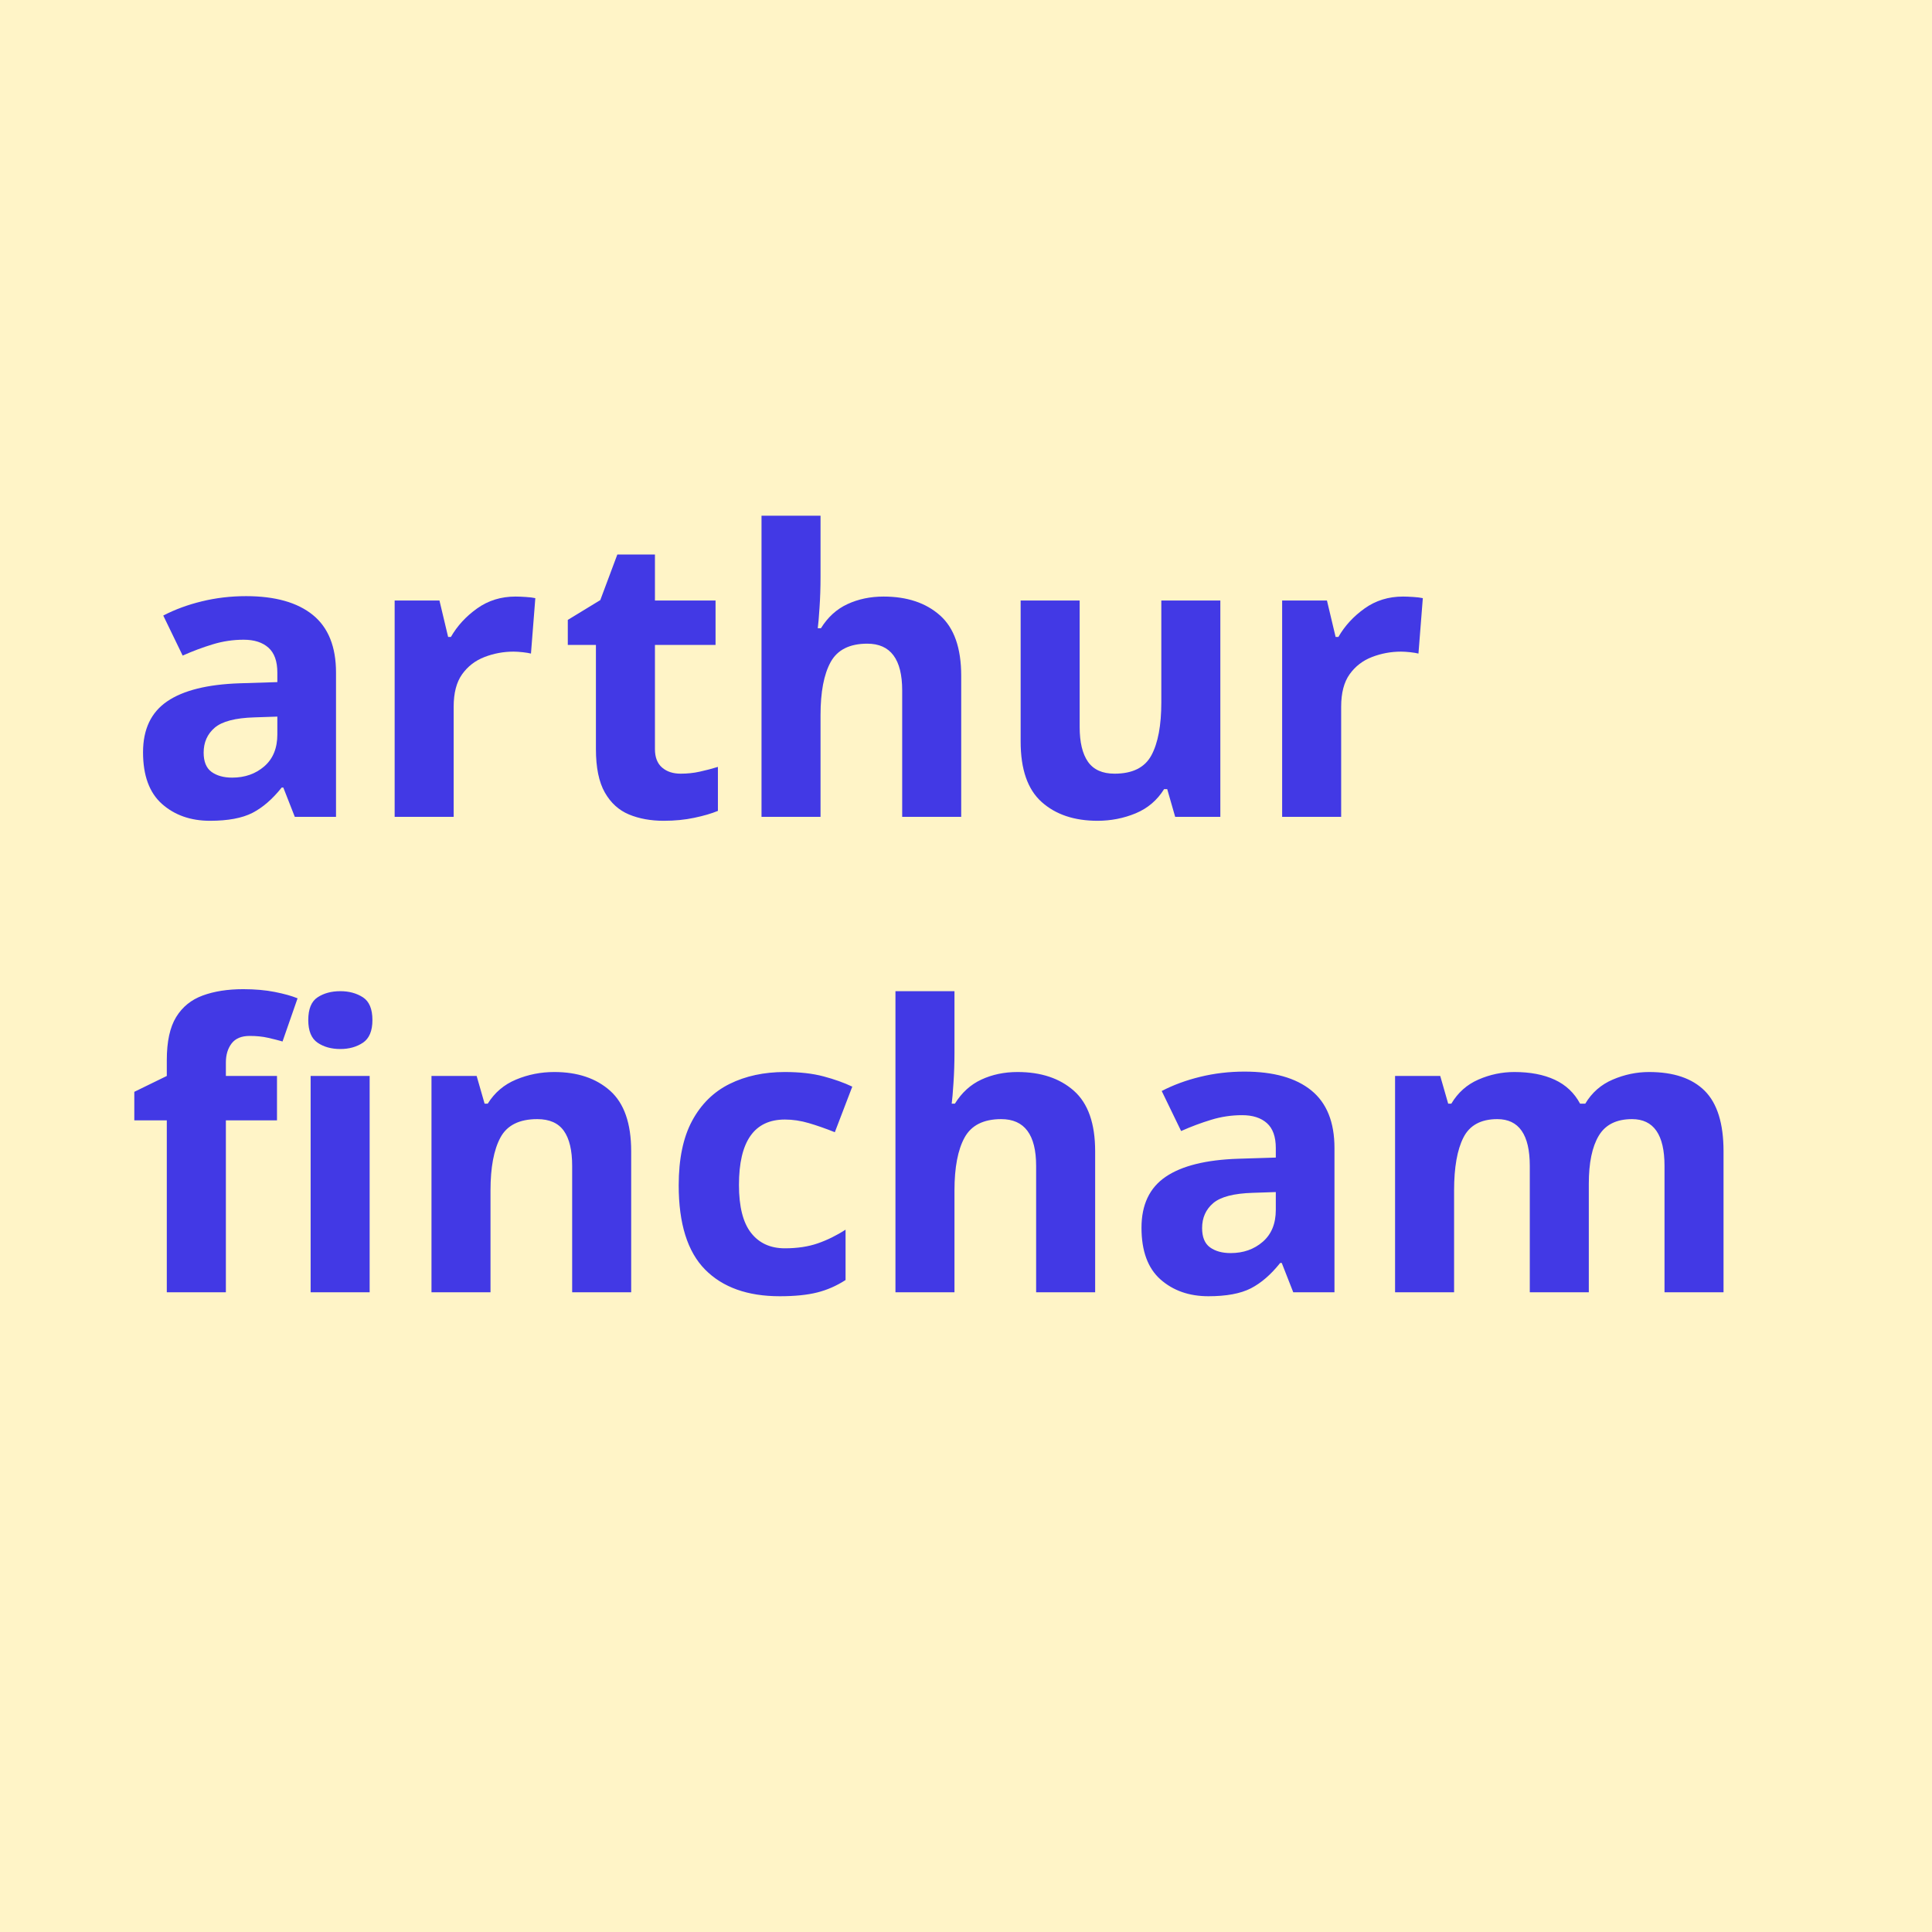
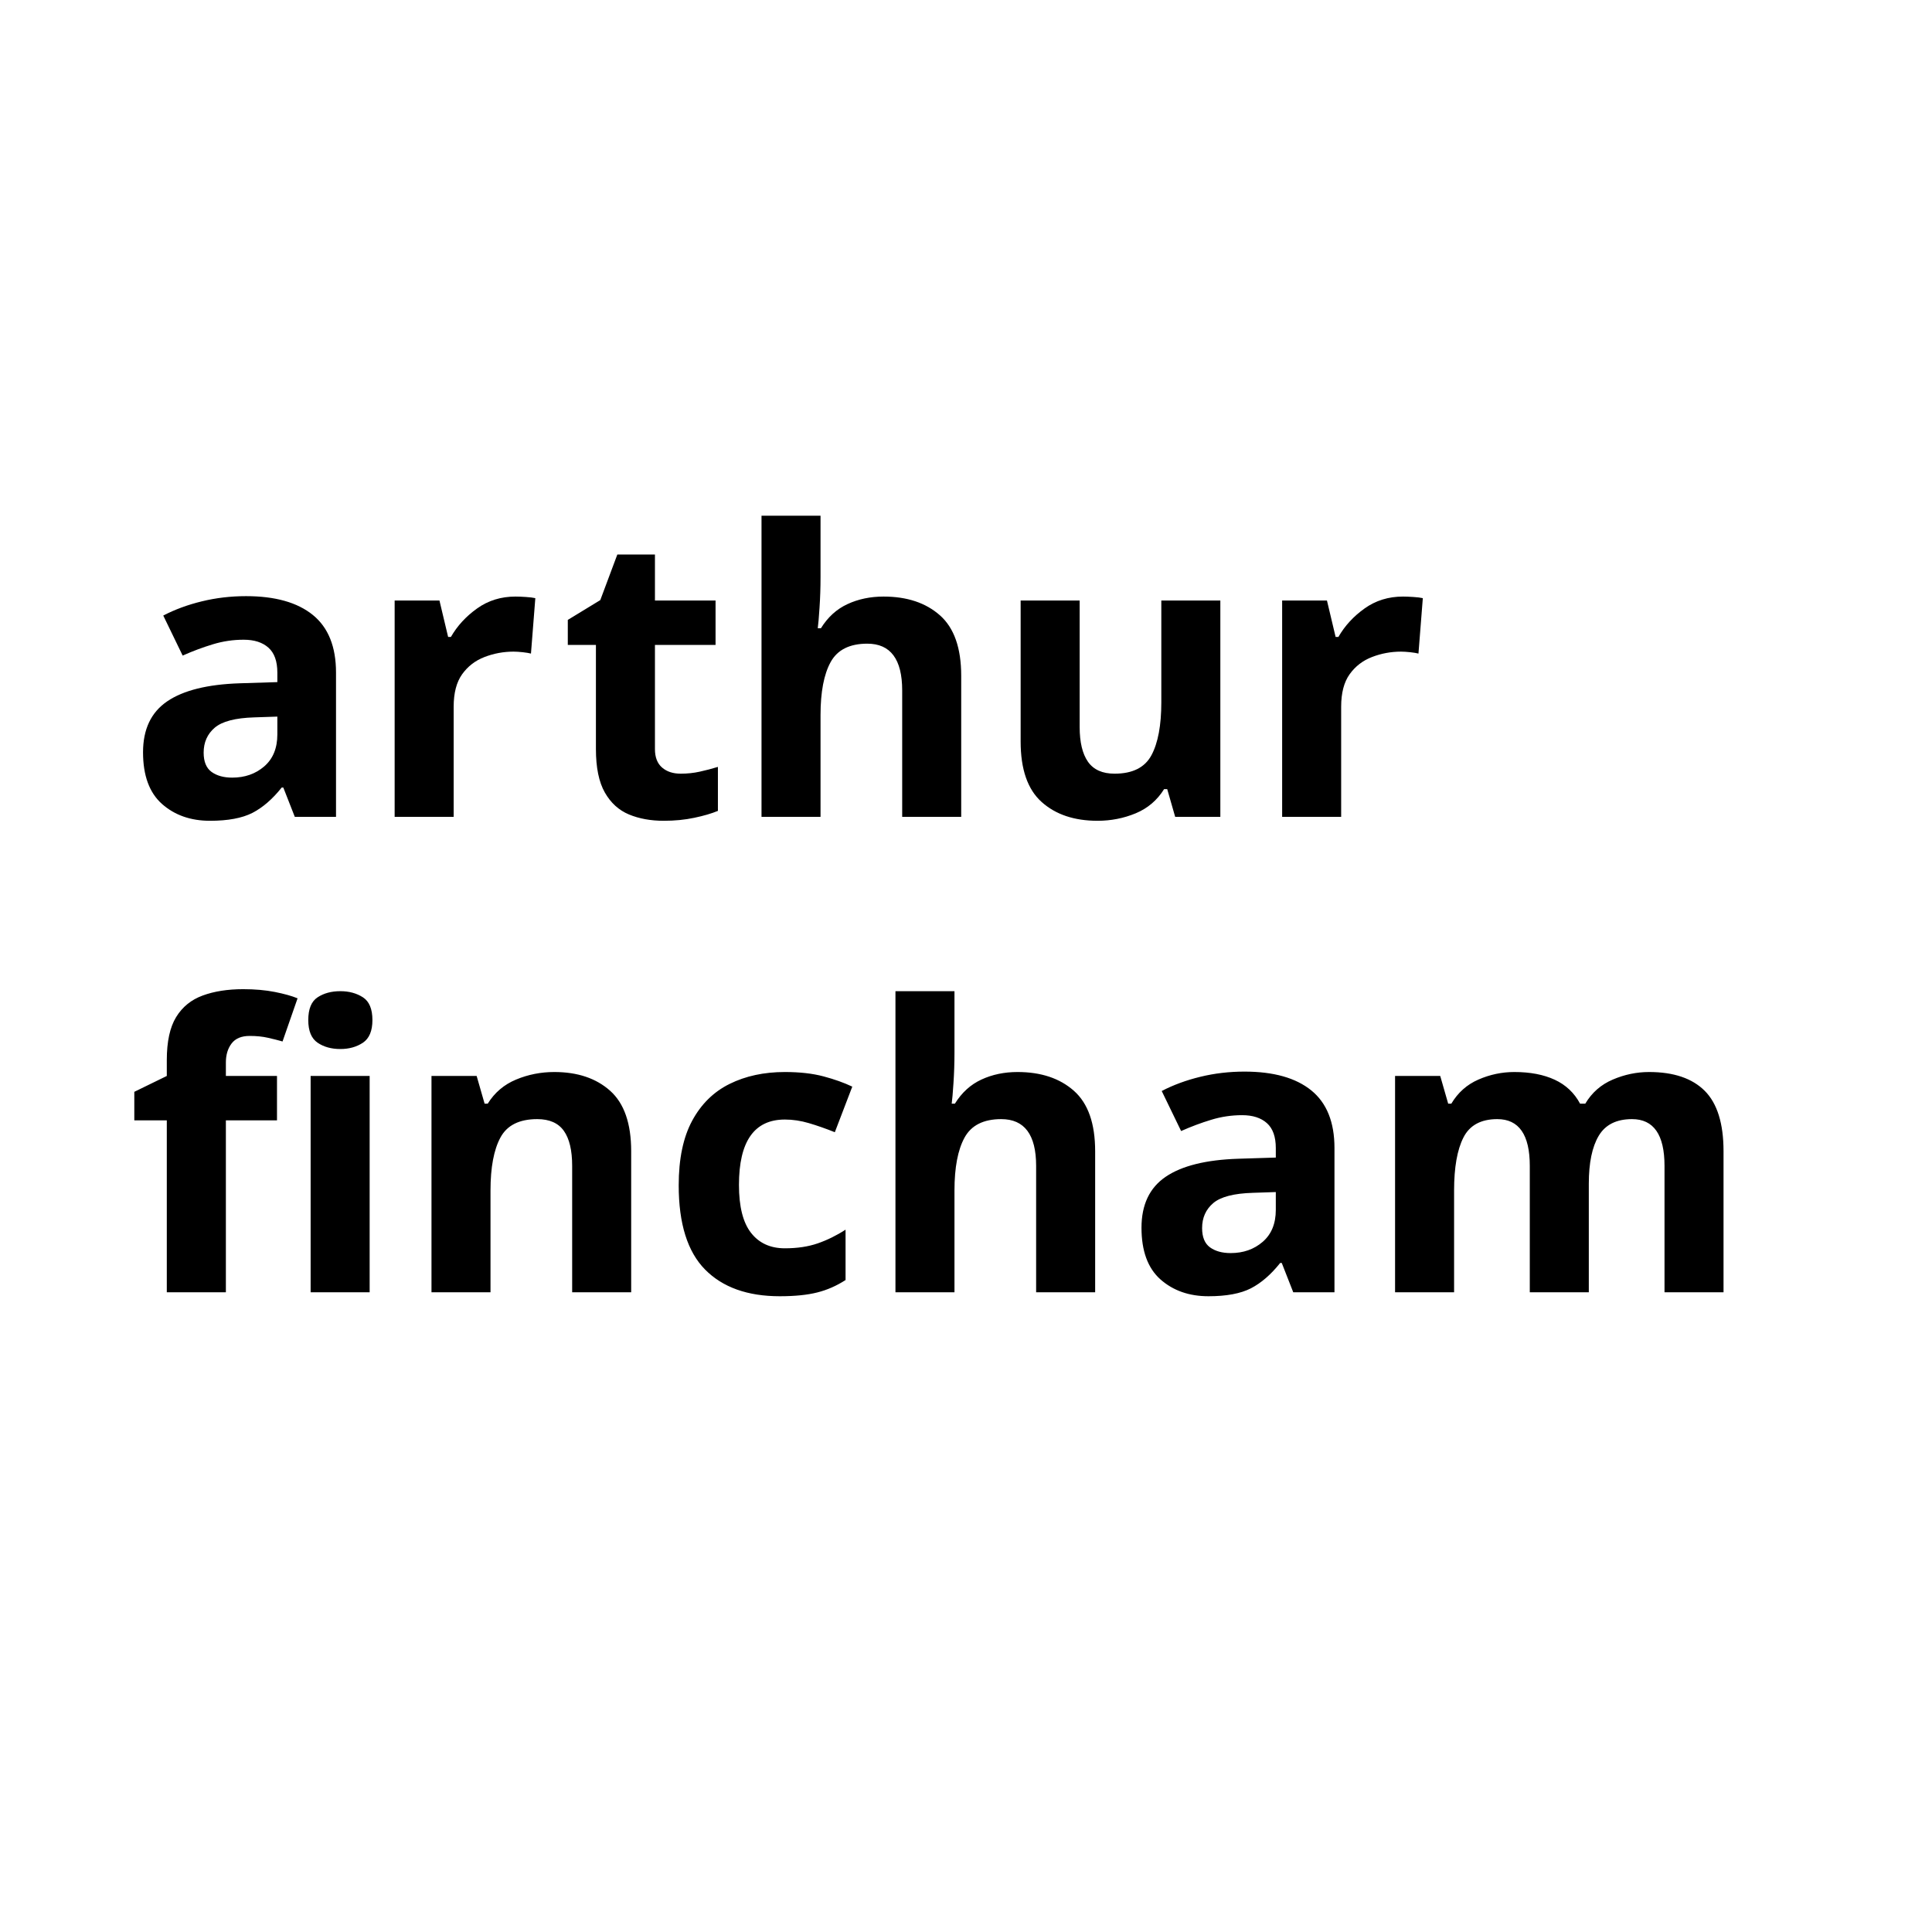
<svg xmlns="http://www.w3.org/2000/svg" id="Layer_1" data-name="Layer 1" viewBox="0 0 512 512">
  <defs>
    <style>
      .cls-1 {
-         fill: #fff4c7;
+         fill: #fff;
      }

      .cls-2 {
        font-size: 105px;
-         fill: #4239e5;
-         font-family: AktivGrotesk-Black, Aktiv Grotesk;
+         fill: #000;
+         font-family: Biotif-Black;
        font-weight: 800;
      }

      .cls-3 {
        letter-spacing: 0.03em;
      }
    </style>
  </defs>
  <g>
    <rect class="cls-1" width="512" height="512" />
    <text class="cls-2" transform="translate(33.5 216.47)">a<tspan class="cls-3" x="62.9" y="0">r</tspan>
      <tspan x="114.55" y="0">thur</tspan>
      <tspan x="0" y="126">fincham</tspan>
    </text>
  </g>
</svg>
